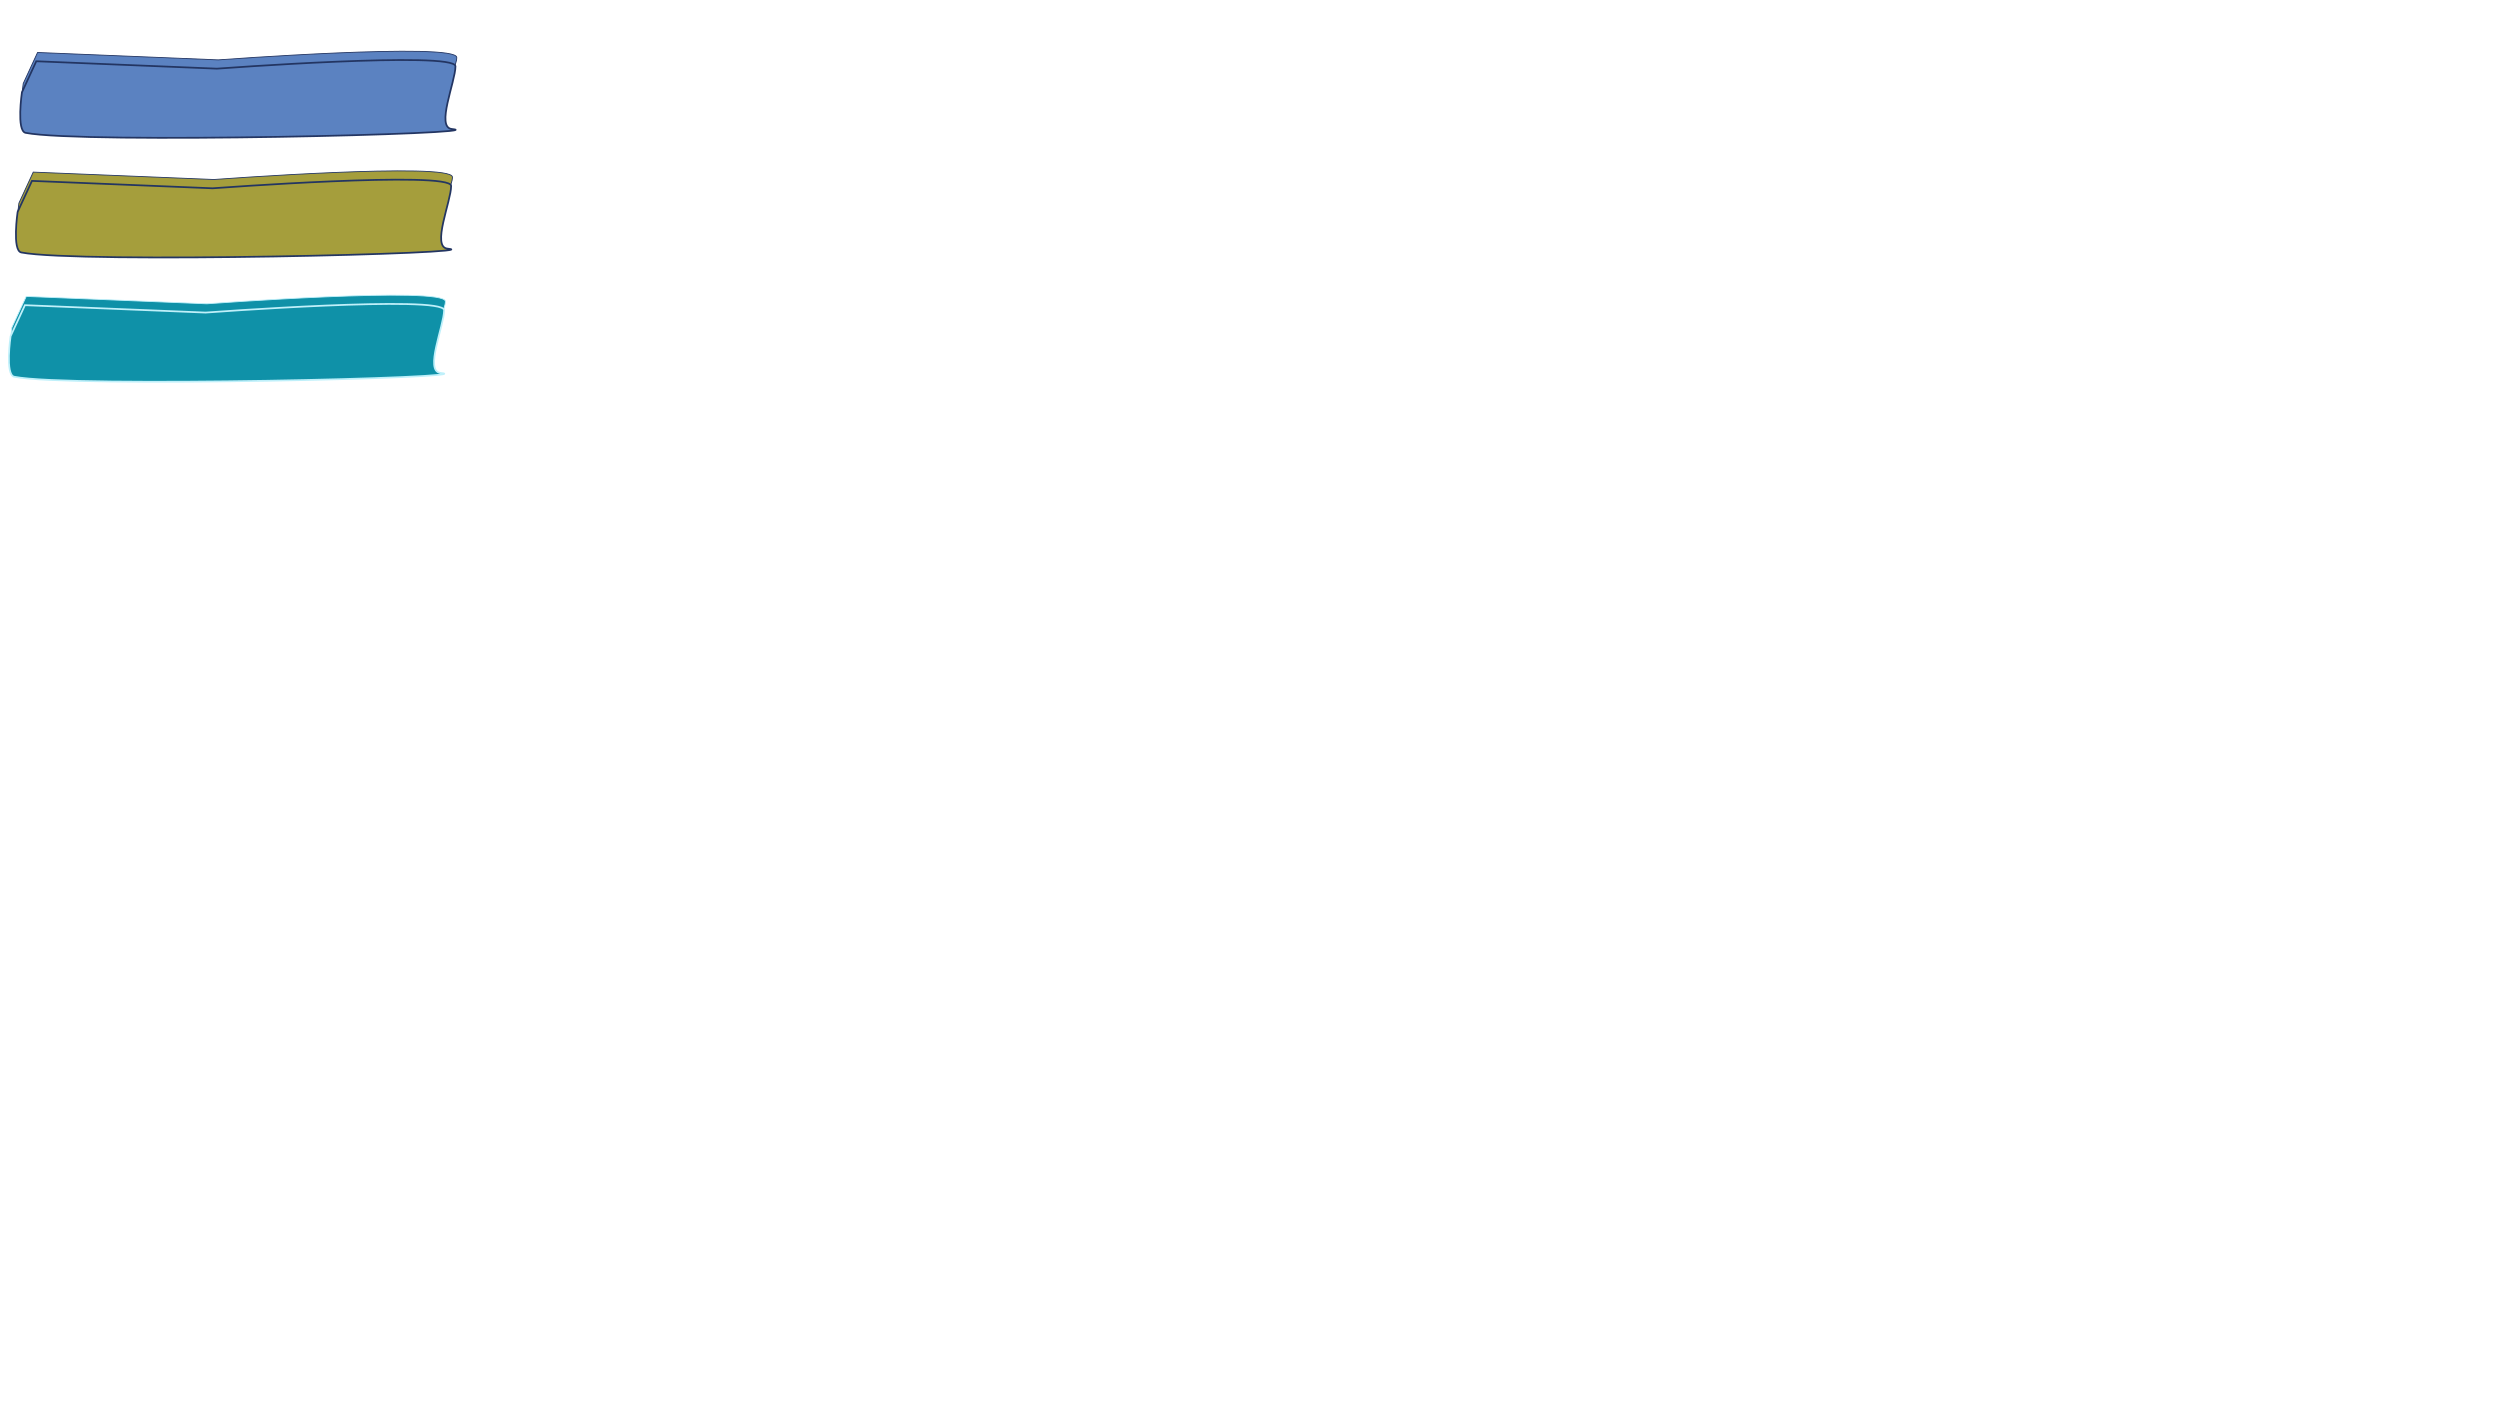
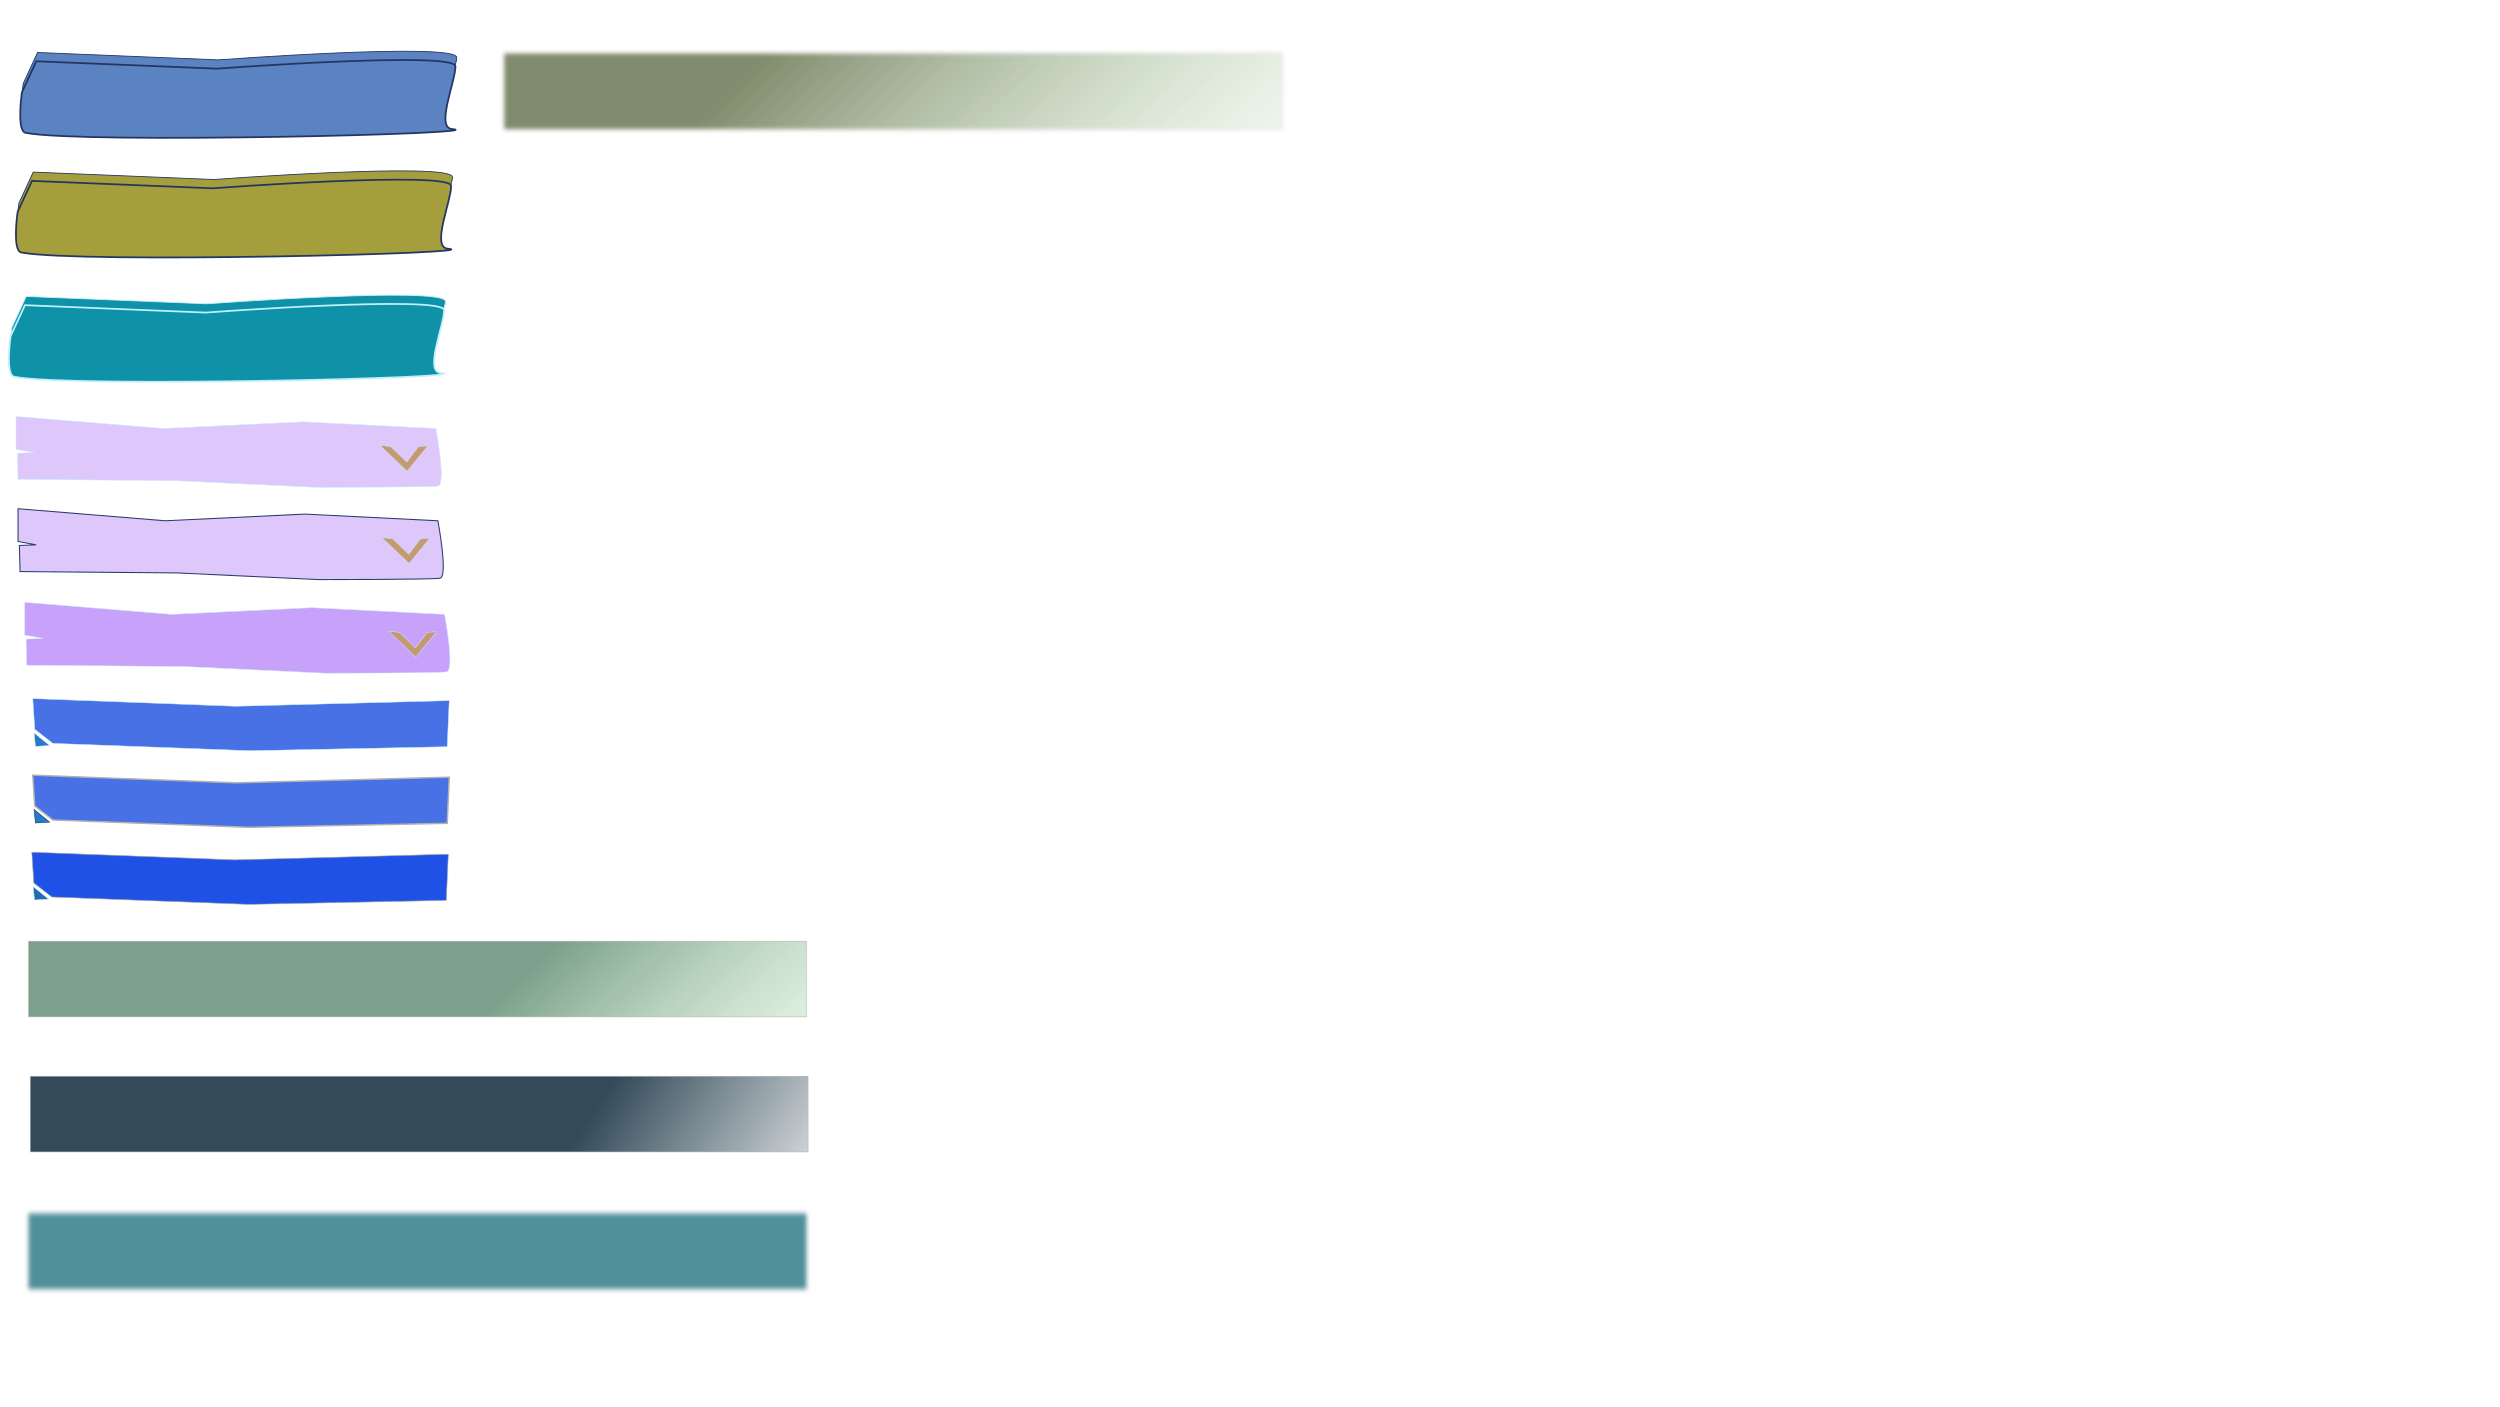
- <svg xmlns="http://www.w3.org/2000/svg" width="1920" height="1080" viewBox="0 0 508 285.75" version="1.1" id="svg1">
+ <svg xmlns="http://www.w3.org/2000/svg" xmlns:xlink="http://www.w3.org/1999/xlink" width="1920" height="1080" viewBox="0 0 508 285.75" version="1.1" id="svg1">
  <defs id="defs1">
+     <linearGradient id="linearGradient29">
+       <stop style="stop-color:#616e48;stop-opacity:1;" offset="0.367" id="stop28" />
+       <stop style="stop-color:#c6f3c0;stop-opacity:0;" offset="1" id="stop29" />
+     </linearGradient>
    <filter style="color-interpolation-filters:sRGB" id="filter2" x="-0.004" y="-0.019" width="1.007" height="1.039">
      <feGaussianBlur stdDeviation="0.052" id="feGaussianBlur2" />
    </filter>
+     <filter style="color-interpolation-filters:sRGB" id="filter18" x="-0.002" y="-0.01" width="1.003" height="1.021">
+       <feGaussianBlur stdDeviation="0.04" id="feGaussianBlur18" />
+     </filter>
+     <filter style="color-interpolation-filters:sRGB" id="filter24" x="-0.005" y="-0.039" width="1.01" height="1.079">
+       <feGaussianBlur stdDeviation="0.152" id="feGaussianBlur24" />
+     </filter>
+     <filter style="color-interpolation-filters:sRGB" id="filter25" x="-0.027" y="-0.05" width="1.075" height="1.078">
+       <feGaussianBlur stdDeviation="0.009" id="feGaussianBlur25" />
+     </filter>
+     <linearGradient xlink:href="#linearGradient3" id="linearGradient4" x1="60.373" y1="3.883" x2="178.061" y2="154.518" gradientUnits="userSpaceOnUse" gradientTransform="matrix(0.8273203,0,0,1.000153,-13.80226,119.7252)" />
+     <linearGradient id="linearGradient3">
+       <stop style="stop-color:#789d88;stop-opacity:1;" offset="0.581" id="stop3" />
+       <stop style="stop-color:#c6f3c0;stop-opacity:0;" offset="1" id="stop4" />
+     </linearGradient>
+     <linearGradient xlink:href="#linearGradient16" id="linearGradient18" x1="44.315" y1="47.796" x2="194.95" y2="165.485" gradientUnits="userSpaceOnUse" gradientTransform="matrix(0.8273203,0,0,1.000153,-13.80226,119.7252)" />
+     <linearGradient id="linearGradient16">
+       <stop style="stop-color:#2d4554;stop-opacity:1;" offset="0.675" id="stop17" />
+       <stop style="stop-color:#2d4554;stop-opacity:0;" offset="1" id="stop18" />
+     </linearGradient>
+     <filter style="color-interpolation-filters:sRGB" id="filter8" x="-0.007" y="-0.084" width="1.014" height="1.169">
+       <feGaussianBlur stdDeviation="0.516" id="feGaussianBlur8" />
+     </filter>
+     <linearGradient xlink:href="#linearGradient29" id="linearGradient28" gradientUnits="userSpaceOnUse" gradientTransform="matrix(0.8273203,0,0,1.000153,82.8284,-60.66482)" x1="60.373" y1="3.883" x2="178.061" y2="154.518" />
+     <filter style="color-interpolation-filters:sRGB" id="filter29" x="-0.007" y="-0.071" width="1.014" height="1.142">
+       <feGaussianBlur stdDeviation="0.434" id="feGaussianBlur29" />
+     </filter>
  </defs>
  <g id="layer1">
-     <path style="mix-blend-mode:normal;fill:#5b82c1;fill-opacity:1;stroke:#233562;stroke-width:0.1;stroke-dasharray:none;stroke-opacity:1;filter:url(#filter2)" d="m 25.928,19.639 20.105,0.849 c 0,0 26.557,-2.038 26.557,-0.272 0,1.766 -3.844,7.211 -2.04,7.392 5.394,0.541 -39.52,1.53 -45.81,0.249 -1.04,-0.212 -0.408,-4.653 -0.408,-4.653 z" id="path1" transform="matrix(1.825414,0,0,1.769713,-39.6942,-24.09146)" />
-     <path style="fill:#5b82c1;fill-opacity:1;stroke:#233562;stroke-width:0.359;stroke-dasharray:none;stroke-opacity:1" d="m 7.372,12.448 36.699,1.503 c 0,0 48.477,-3.606 48.477,-0.481 0,3.125 -4.036,12.421 -0.744,12.741 9.846,0.958 -75.121,3.048 -86.602,0.781 C 3.304,26.618 4.458,18.759 4.458,18.759 Z" id="path2" />
-     <path style="mix-blend-mode:normal;fill:#a59e3c;fill-opacity:1;stroke:#233562;stroke-width:0.1;stroke-dasharray:none;stroke-opacity:1;filter:url(#filter2)" d="m 25.447,33.375 20.105,0.849 c 0,0 26.557,-2.038 26.557,-0.272 0,1.766 -3.844,7.211 -2.04,7.392 5.394,0.541 -39.52,1.53 -45.81,0.249 -1.04,-0.212 -0.408,-4.653 -0.408,-4.653 z" id="path3" transform="matrix(1.825414,0,0,1.769713,-39.6942,-24.09146)" />
-     <path style="fill:#a59e3c;fill-opacity:1;stroke:#233562;stroke-width:0.359;stroke-dasharray:none;stroke-opacity:1" d="m 6.495,36.757 36.699,1.503 c 0,0 48.477,-3.606 48.477,-0.481 0,3.125 -4.036,12.421 -0.744,12.741 9.846,0.958 -75.121,3.048 -86.602,0.781 C 2.427,50.926 3.581,43.067 3.581,43.067 Z" id="path4" />
-     <path style="mix-blend-mode:normal;fill:#0f91a8;fill-opacity:1;stroke:#bff0fa;stroke-width:0.1;stroke-dasharray:none;stroke-opacity:1;filter:url(#filter2)" d="m 25.928,19.639 20.105,0.849 c 0,0 26.557,-2.038 26.557,-0.272 0,1.766 -3.844,7.211 -2.04,7.392 5.394,0.541 -39.52,1.53 -45.81,0.249 -1.04,-0.212 -0.408,-4.653 -0.408,-4.653 z" id="path5" transform="matrix(1.825414,0,0,1.769713,-41.9995,25.47258)" />
-     <path style="fill:#0f91a8;fill-opacity:1;stroke:#bff0fa;stroke-width:0.359;stroke-dasharray:none;stroke-opacity:1" d="M 5.066,62.012 41.765,63.515 c 0,0 48.477,-3.606 48.477,-0.481 0,3.125 -4.036,12.421 -0.744,12.741 9.846,0.958 -75.121,3.048 -86.602,0.781 C 0.999,76.182 2.153,68.323 2.153,68.323 Z" id="path6" />
+     <g id="g16">
+       <path style="mix-blend-mode:normal;fill:#5b82c1;fill-opacity:1;stroke:#233562;stroke-width:0.1;stroke-dasharray:none;stroke-opacity:1;filter:url(#filter2)" d="m 25.928,19.639 20.105,0.849 c 0,0 26.557,-2.038 26.557,-0.272 0,1.766 -3.844,7.211 -2.04,7.392 5.394,0.541 -39.52,1.53 -45.81,0.249 -1.04,-0.212 -0.408,-4.653 -0.408,-4.653 z" id="path1" transform="matrix(1.825414,0,0,1.769713,-39.6942,-24.09146)" />
+       <path style="fill:#5b82c1;fill-opacity:1;stroke:#233562;stroke-width:0.359;stroke-dasharray:none;stroke-opacity:1" d="m 7.372,12.448 36.699,1.503 c 0,0 48.477,-3.606 48.477,-0.481 0,3.125 -4.036,12.421 -0.744,12.741 9.846,0.958 -75.121,3.048 -86.602,0.781 C 3.304,26.618 4.458,18.759 4.458,18.759 Z" id="path2" />
+     </g>
+     <g id="g17">
+       <path style="mix-blend-mode:normal;fill:#a59e3c;fill-opacity:1;stroke:#233562;stroke-width:0.1;stroke-dasharray:none;stroke-opacity:1;filter:url(#filter2)" d="m 25.447,33.375 20.105,0.849 c 0,0 26.557,-2.038 26.557,-0.272 0,1.766 -3.844,7.211 -2.04,7.392 5.394,0.541 -39.52,1.53 -45.81,0.249 -1.04,-0.212 -0.408,-4.653 -0.408,-4.653 z" id="path3" transform="matrix(1.825414,0,0,1.769713,-39.6942,-24.09146)" />
+       <path style="fill:#a59e3c;fill-opacity:1;stroke:#233562;stroke-width:0.359;stroke-dasharray:none;stroke-opacity:1" d="m 6.495,36.757 36.699,1.503 c 0,0 48.477,-3.606 48.477,-0.481 0,3.125 -4.036,12.421 -0.744,12.741 9.846,0.958 -75.121,3.048 -86.602,0.781 C 2.427,50.926 3.581,43.067 3.581,43.067 Z" id="path4" />
+     </g>
+     <g id="g18">
+       <path style="mix-blend-mode:normal;fill:#0f91a8;fill-opacity:1;stroke:#bff0fa;stroke-width:0.1;stroke-dasharray:none;stroke-opacity:1;filter:url(#filter2)" d="m 25.928,19.639 20.105,0.849 c 0,0 26.557,-2.038 26.557,-0.272 0,1.766 -3.844,7.211 -2.04,7.392 5.394,0.541 -39.52,1.53 -45.81,0.249 -1.04,-0.212 -0.408,-4.653 -0.408,-4.653 z" id="path5" transform="matrix(1.825414,0,0,1.769713,-41.9995,25.47258)" />
+       <path style="fill:#0f91a8;fill-opacity:1;stroke:#bff0fa;stroke-width:0.359;stroke-dasharray:none;stroke-opacity:1" d="M 5.066,62.012 41.765,63.515 c 0,0 48.477,-3.606 48.477,-0.481 0,3.125 -4.036,12.421 -0.744,12.741 9.846,0.958 -75.121,3.048 -86.602,0.781 C 0.999,76.182 2.153,68.323 2.153,68.323 Z" id="path6" />
+     </g>
+     <g id="g13">
+       <path style="opacity:0.97;fill:#ddc5fa;fill-opacity:1;stroke:#bff0fa;stroke-width:0.1" d="m 3.26,84.629 29.885,2.445 28.391,-1.358 27.032,1.358 c 0,0 2.173,11.411 0.408,11.682 -1.766,0.272 -24.587,0.272 -24.587,0.272 L 35.59,97.67 3.668,97.398 3.532,92.1 6.928,91.965 3.26,91.285 Z" id="path7" />
+       <path style="opacity:0.97;fill:#c4986e;fill-opacity:1;stroke:#bff0fa;stroke-width:0.1" d="m 77.158,90.47 5.569,5.298 4.211,-5.162 -1.902,0.136 -2.377,3.124 -3.26,-3.124 z" id="path8" />
+     </g>
+     <g id="g12">
+       <path style="opacity:0.97;fill:#ddc5fa;fill-opacity:1;stroke:#233562;stroke-width:0.212;stroke-dasharray:none;stroke-opacity:1" d="m 3.668,103.375 29.885,2.445 28.391,-1.358 27.032,1.358 c 0,0 2.173,11.411 0.408,11.682 -1.766,0.272 -24.587,0.272 -24.587,0.272 L 35.998,116.416 4.075,116.144 3.939,110.847 7.335,110.711 3.668,110.031 Z" id="path9" />
+       <path style="opacity:0.97;fill:#c4986e;fill-opacity:1;stroke:#bff0fa;stroke-width:0.1" d="m 77.565,109.216 5.569,5.298 4.211,-5.162 -1.902,0.136 -2.377,3.124 -3.26,-3.124 z" id="path10" />
+     </g>
+     <g id="g15" transform="translate(1.765937,37.76389)">
+       <path style="opacity:0.97;fill:#c69efa;fill-opacity:1;stroke:#bff0fa;stroke-width:0.1;filter:url(#filter18)" d="m 3.26,84.629 29.885,2.445 28.391,-1.358 27.032,1.358 c 0,0 2.173,11.411 0.408,11.682 -1.766,0.272 -24.587,0.272 -24.587,0.272 L 35.59,97.67 3.668,97.398 3.532,92.1 6.928,91.965 3.26,91.285 Z" id="path13" transform="translate(0)" />
+       <path style="opacity:0.97;fill:#c4986e;fill-opacity:1;stroke:#bff0fa;stroke-width:0.1" d="m 77.158,90.47 5.569,5.298 4.211,-5.162 -1.902,0.136 -2.377,3.124 -3.26,-3.124 z" id="path14" transform="translate(0)" />
+     </g>
+     <g id="g19">
+       <path style="opacity:0.97;fill:#426de4;stroke:#bff0fa;stroke-width:0.1;fill-opacity:1" d="m 6.656,141.954 41.223,1.557 43.406,-1.15 -0.408,9.373 -40.209,0.815 -39.937,-1.494 -3.668,-2.853 z" id="path11" />
+       <path style="opacity:0.97;fill:#2176ca;stroke:#bff0fa;stroke-width:0.1;fill-opacity:1" d="m 6.918,148.921 0.286,2.749 2.873,-0.181 z" id="path12" />
+     </g>
+     <g id="g21" transform="translate(0,15.5608)">
+       <path style="opacity:0.97;fill:#426de4;fill-opacity:1;stroke:#afafaf;stroke-width:0.3;stroke-opacity:1;stroke-dasharray:none" d="m 6.656,141.954 41.223,1.557 43.406,-1.15 -0.408,9.373 -40.209,0.815 -39.937,-1.494 -3.668,-2.853 z" id="path19" />
+       <path style="opacity:0.97;fill:#2176ca;fill-opacity:1;stroke:#053a45;stroke-width:0.12;stroke-dasharray:none;stroke-opacity:1" d="m 6.918,148.921 0.286,2.749 2.873,-0.181 z" id="path20" />
+     </g>
+     <g id="g24" transform="translate(-0.1921087,31.21766)">
+       <path style="opacity:0.97;fill:#1a4ce5;fill-opacity:1;stroke:#a0a279;stroke-width:0.1;stroke-opacity:1;filter:url(#filter24)" d="m 6.656,141.954 41.223,1.557 43.406,-1.15 -0.408,9.373 -40.209,0.815 -39.937,-1.494 -3.668,-2.853 z" id="path22" />
+       <path style="opacity:0.97;fill:#1b68b1;fill-opacity:1;stroke:#bff0fa;stroke-width:0.1;filter:url(#filter25)" d="m 6.918,148.921 0.286,2.749 2.873,-0.181 z" id="path23" />
+     </g>
+     <rect style="opacity:0.97;fill:url(#linearGradient4);fill-opacity:1;stroke:#afafaf;stroke-width:0.109" id="rect3" width="158.05" height="15.385" x="5.803" y="191.246" />
+     <rect style="opacity:0.97;fill:url(#linearGradient18);fill-opacity:1;stroke:#afafaf;stroke-width:0.109" id="rect4" width="158.05" height="15.385" x="6.147" y="218.69" />
+     <rect style="opacity:0.97;fill-opacity:1;stroke:#afafaf;stroke-width:0.12;filter:url(#filter8);fill:#4b8d98" id="rect6" width="191.038" height="15.383" x="6.023" y="246.546" transform="matrix(0.8273203,0,0,1.000153,0.820774,-0.03476228)" />
+     <rect style="opacity:0.8;fill:url(#linearGradient28);fill-opacity:1;stroke:#afafaf;stroke-width:0.109;filter:url(#filter29)" id="rect28" width="158.05" height="15.385" x="102.434" y="10.856" />
  </g>
</svg>
